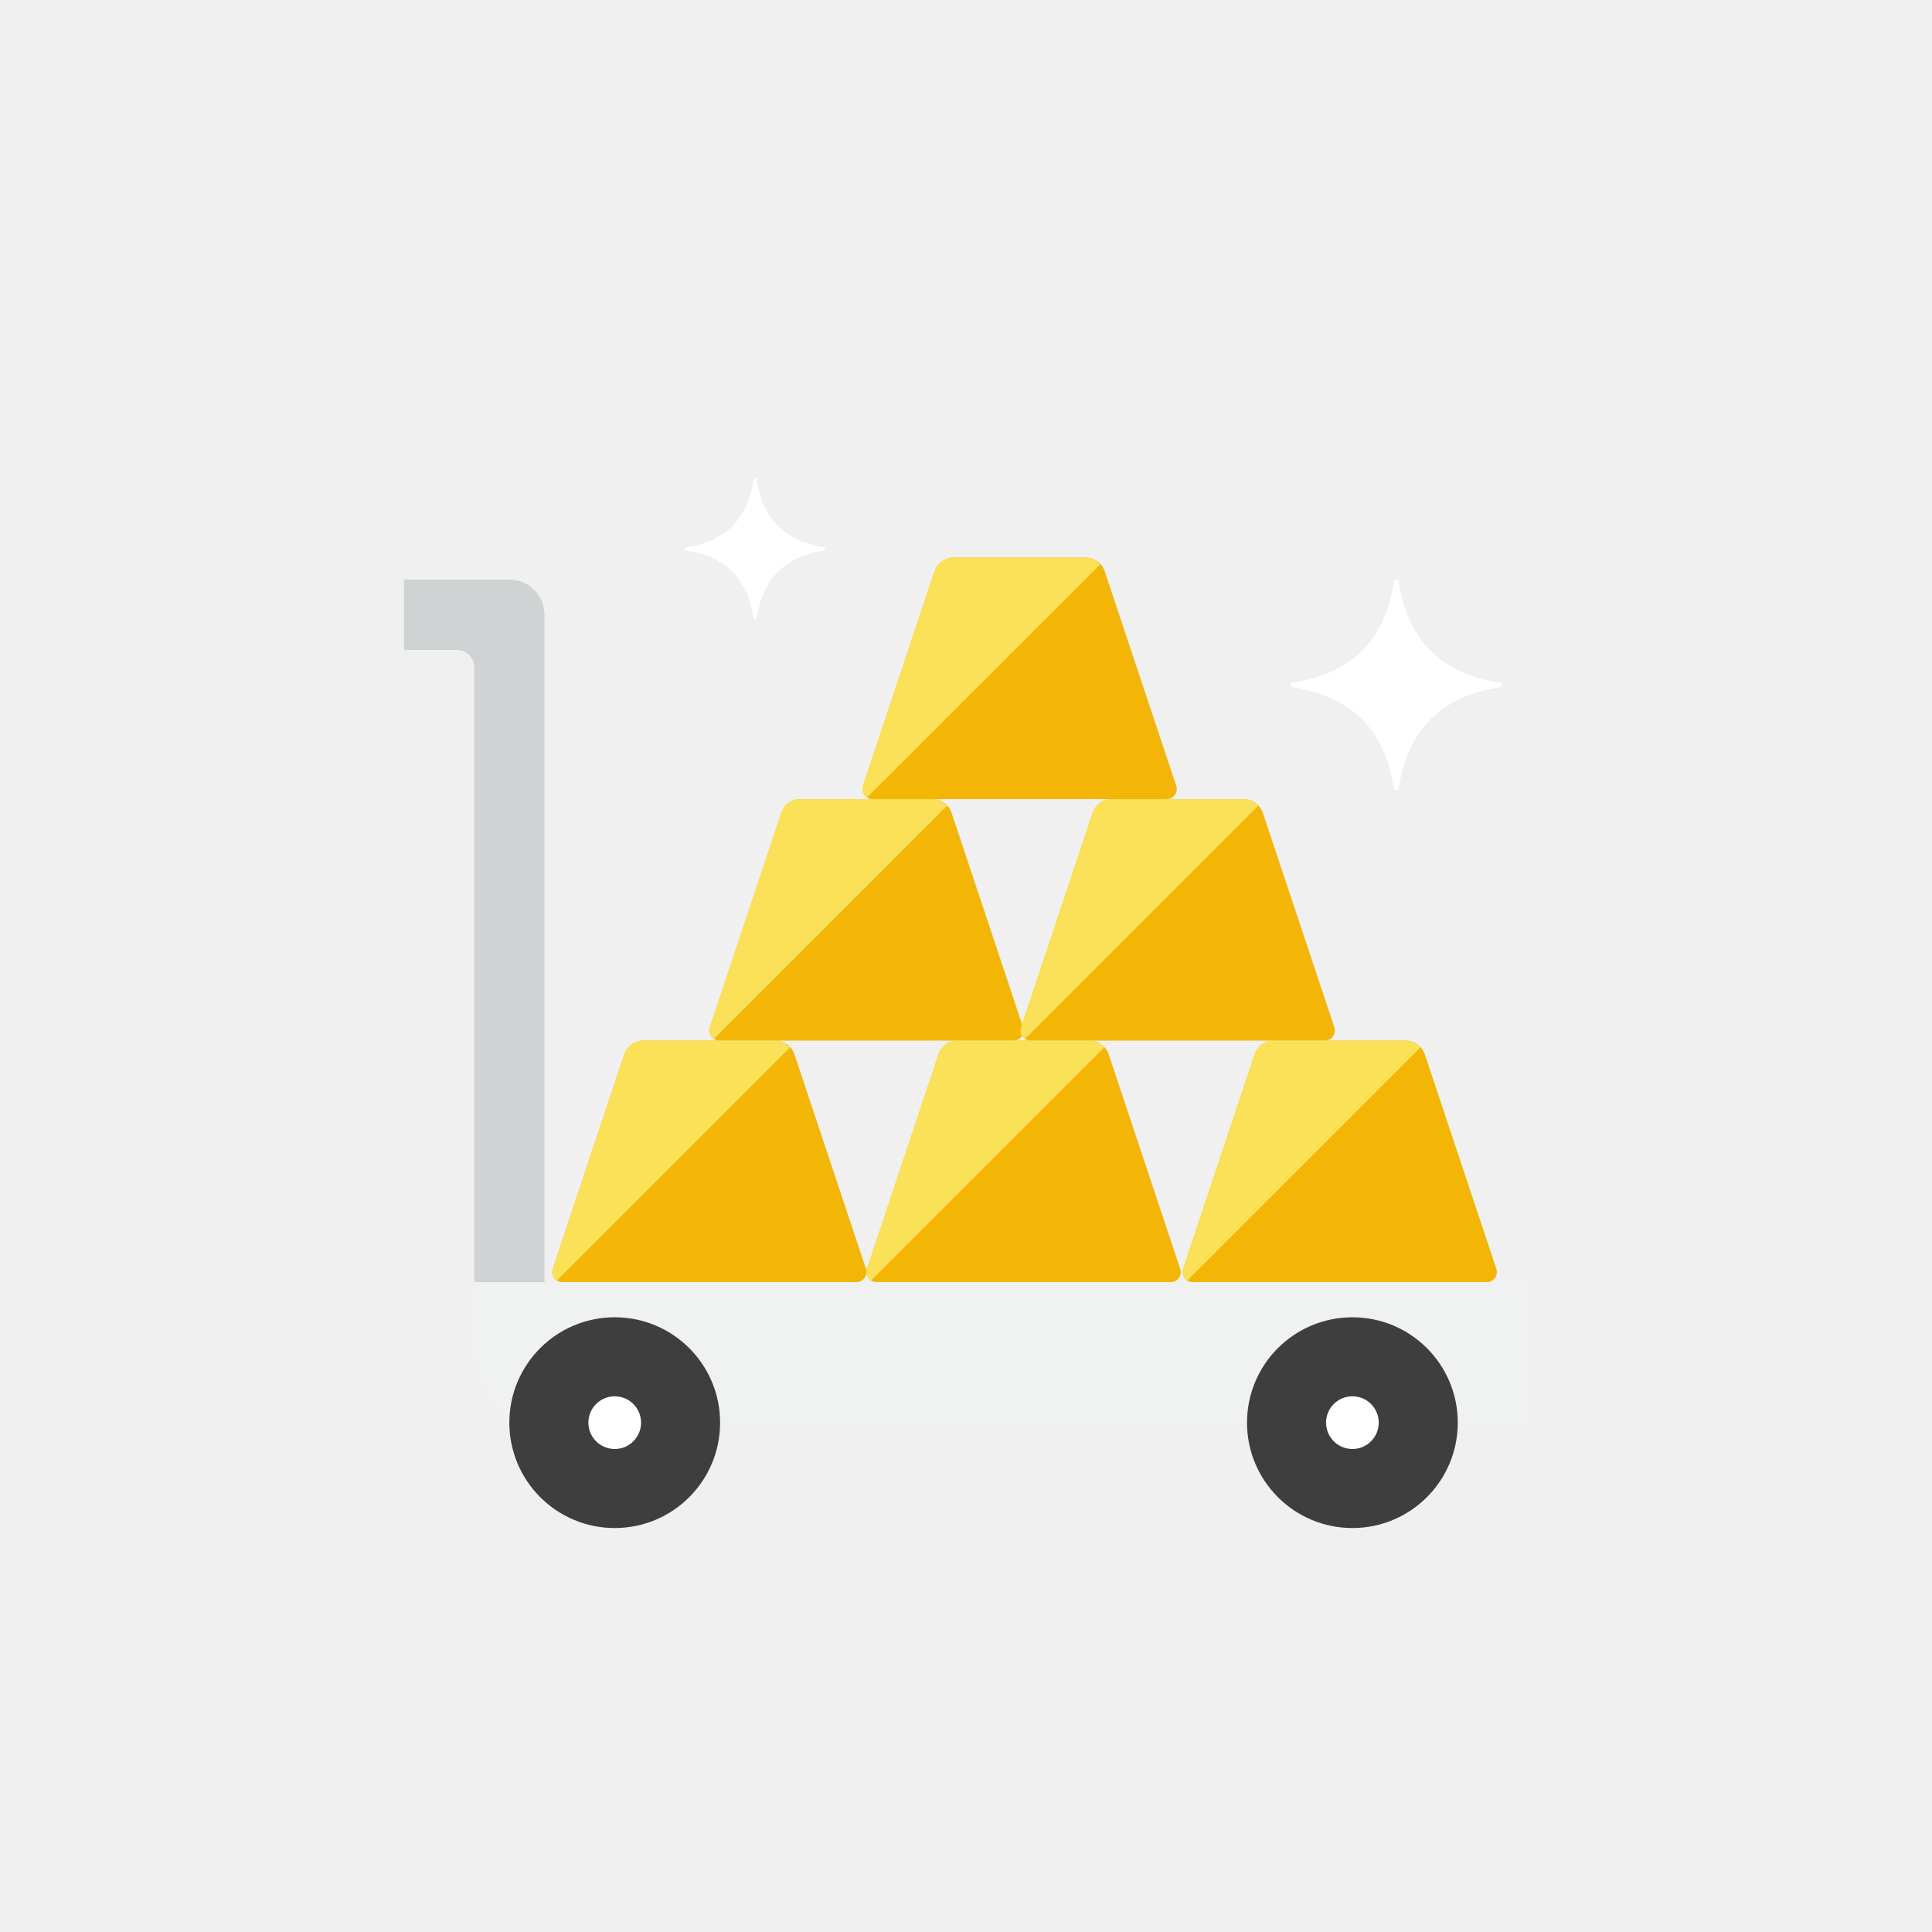
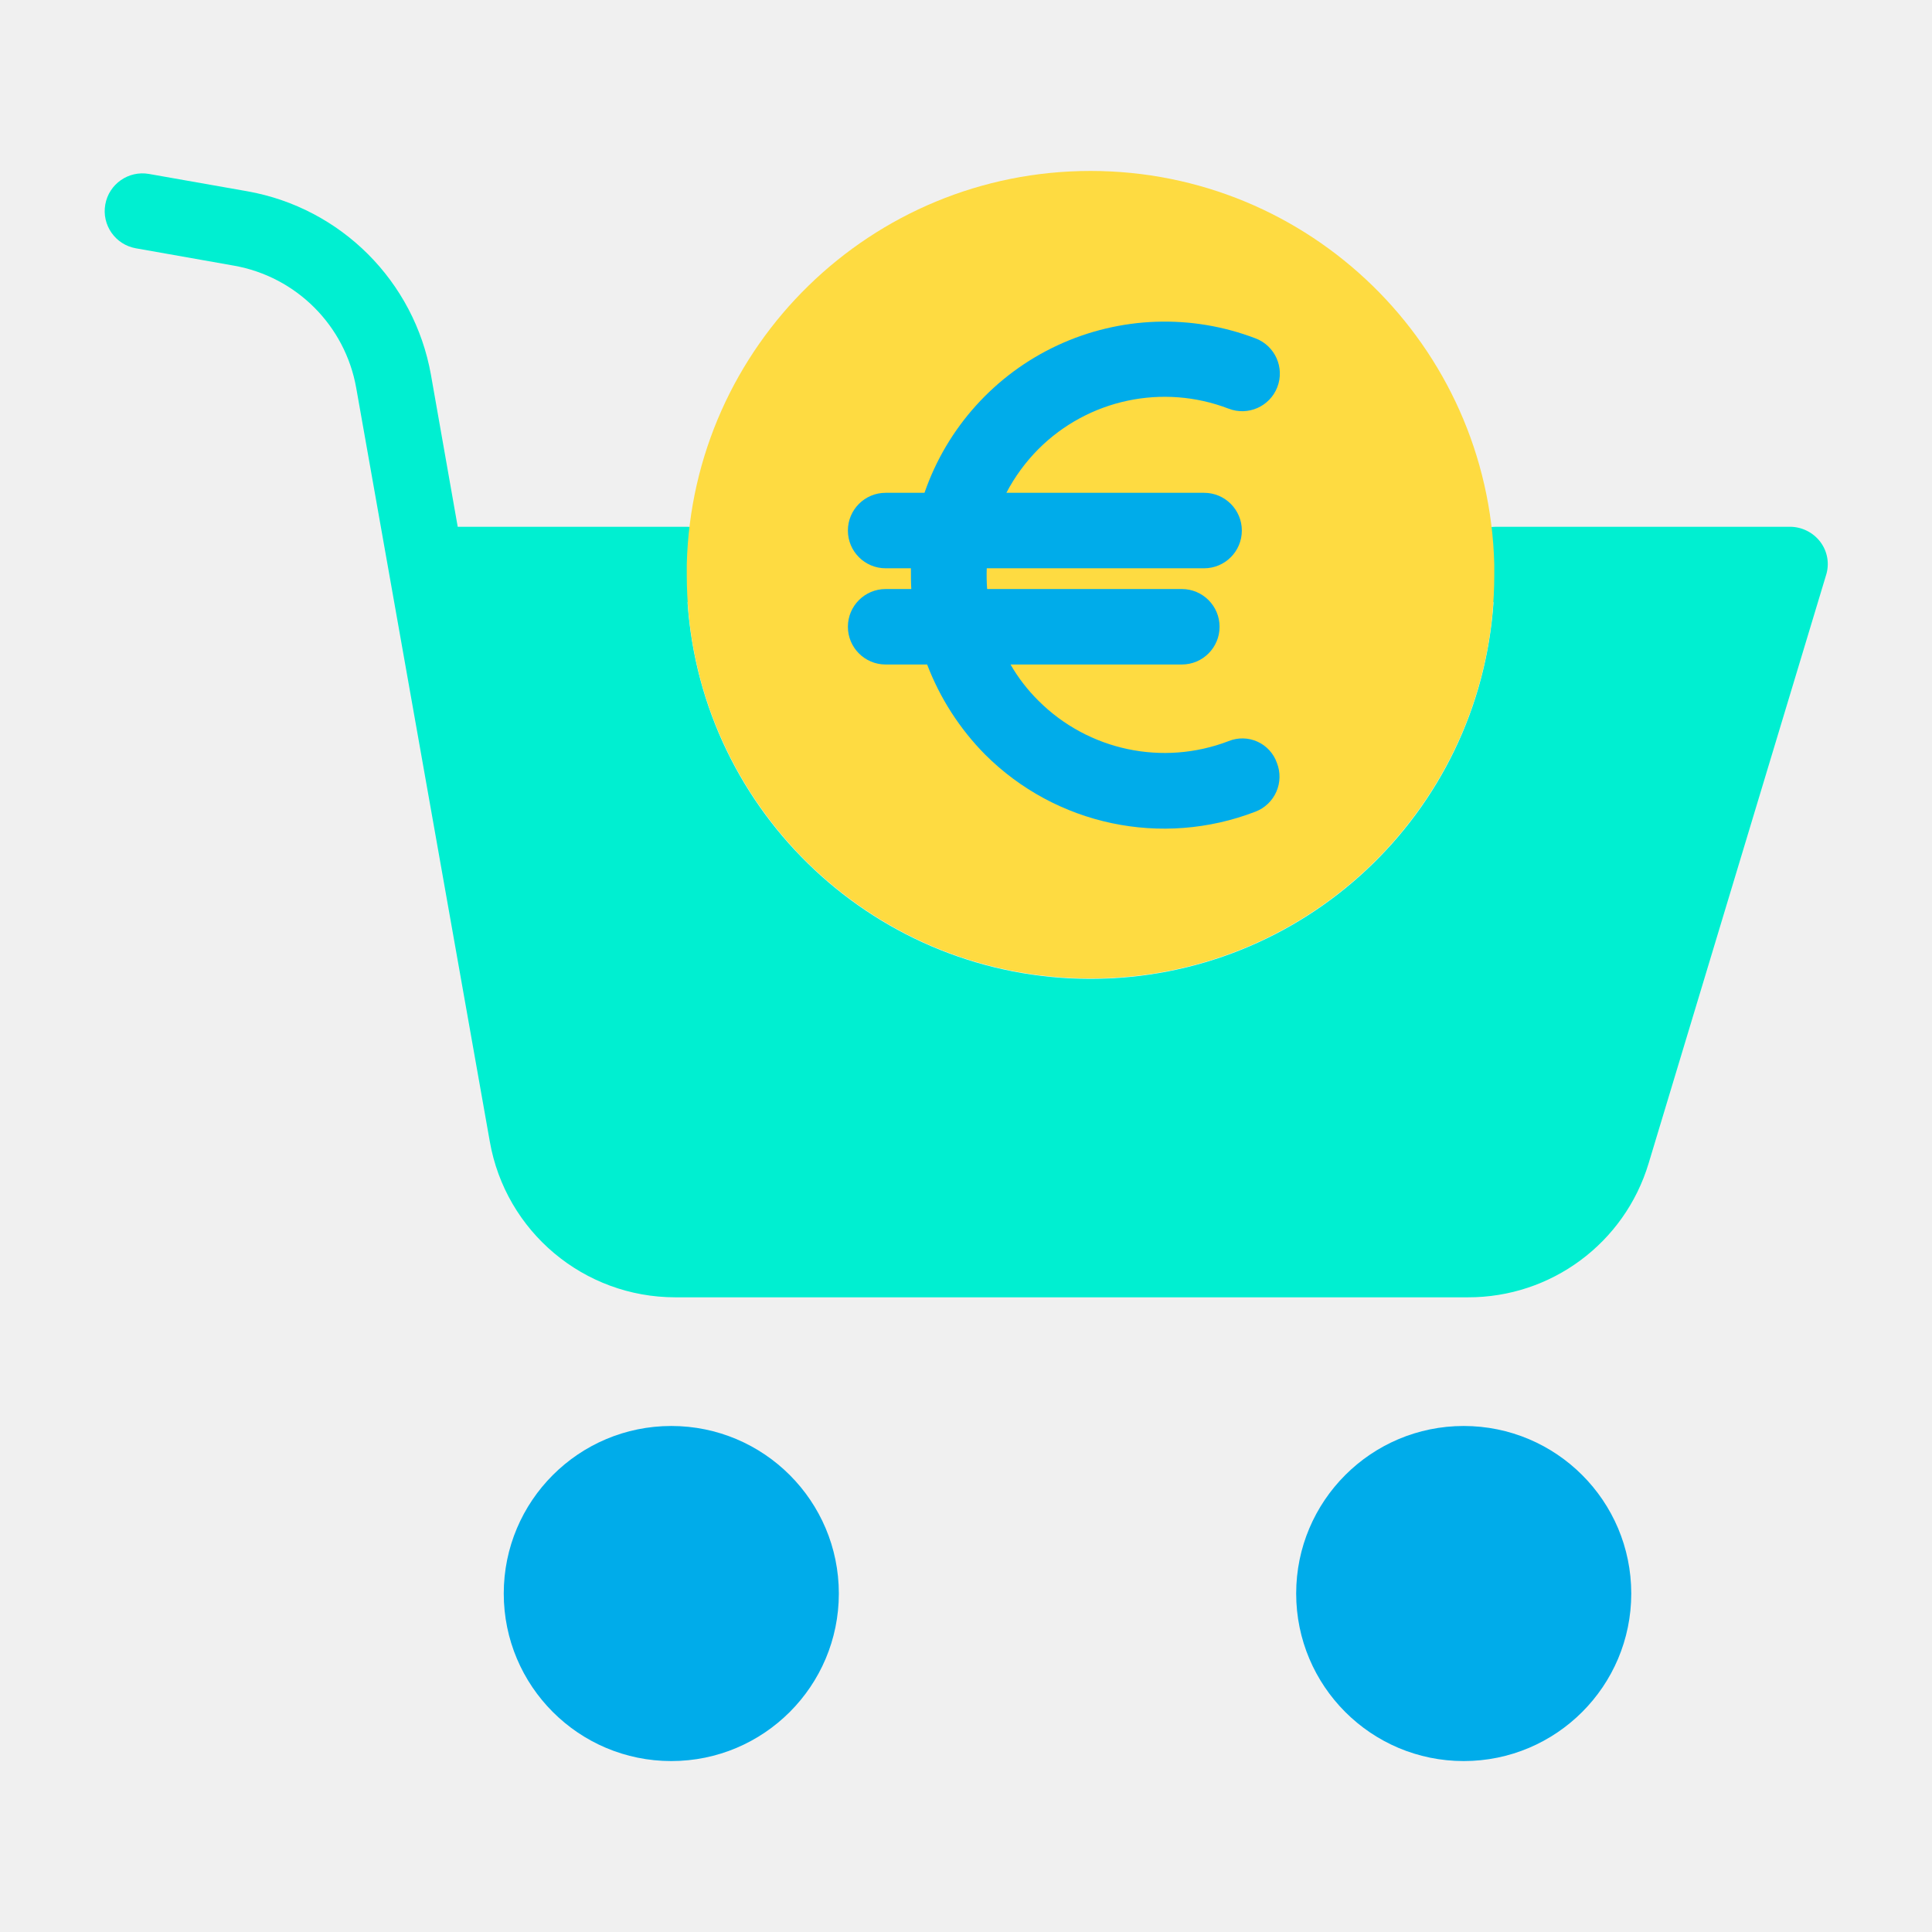
- <svg xmlns="http://www.w3.org/2000/svg" width="110" height="110" version="1.0">
-   <path fill="#F3B607" d="M45.234 60.033a1.146 1.146 0 0 0-1.087-.784h-7.515c-.493 0-.931.316-1.087.784l-4.071 12.213a.572.572 0 0 0 .543.754h16.745a.575.575 0 0 0 .544-.754l-4.072-12.213z" />
-   <path fill="#F3B607" d="M54.179 46.282a1.146 1.146 0 0 0-1.087-.784h-7.515c-.493 0-.931.316-1.087.784l-4.071 12.213a.572.572 0 0 0 .544.754h16.745a.575.575 0 0 0 .544-.754l-4.073-12.213z" />
-   <path fill="#F3B607" d="M63.125 60.033a1.146 1.146 0 0 0-1.087-.784h-7.515c-.493 0-.931.316-1.087.784l-4.071 12.213a.572.572 0 0 0 .543.754h16.745a.575.575 0 0 0 .544-.754l-4.072-12.213z" />
-   <path fill="#FBE158" d="M44.147 59.249h-7.515c-.493 0-.931.316-1.087.784l-4.071 12.213a.559.559 0 0 0 .235.659L44.984 59.63a1.136 1.136 0 0 0-.837-.381zM53.081 45.498h-7.515c-.493 0-.931.316-1.087.784l-4.071 12.213a.559.559 0 0 0 .235.659l13.275-13.275a1.134 1.134 0 0 0-.837-.381z" />
-   <path fill="#F3B607" d="M62.9 32.532a1.146 1.146 0 0 0-1.087-.784h-7.515c-.493 0-.931.316-1.087.784L49.14 44.745a.572.572 0 0 0 .544.754h16.745a.575.575 0 0 0 .544-.754L62.9 32.532z" />
-   <path fill="#FBE158" d="M61.801 31.748h-7.515c-.493 0-.931.316-1.087.784l-4.071 12.213a.559.559 0 0 0 .235.659l13.275-13.275a1.134 1.134 0 0 0-.837-.381z" />
-   <path fill="#F3B607" d="M71.9 46.282a1.146 1.146 0 0 0-1.087-.784h-7.515c-.493 0-.931.316-1.087.784L58.14 58.495a.572.572 0 0 0 .544.754h16.745a.575.575 0 0 0 .544-.754L71.9 46.282z" />
-   <path fill="#FBE158" d="M70.801 45.498h-7.515c-.493 0-.931.316-1.087.784l-4.071 12.213a.559.559 0 0 0 .235.659l13.275-13.275a1.134 1.134 0 0 0-.837-.381zM62.037 59.249h-7.515c-.493 0-.931.316-1.087.784l-4.071 12.213a.559.559 0 0 0 .235.659L62.875 59.63a1.138 1.138 0 0 0-.838-.381z" />
-   <path fill="#F3B607" d="M81.125 60.033a1.146 1.146 0 0 0-1.087-.784h-7.515c-.493 0-.931.316-1.087.784l-4.071 12.213a.572.572 0 0 0 .543.754h16.745a.575.575 0 0 0 .544-.754l-4.072-12.213z" />
-   <path fill="#FBE158" d="M80.037 59.249h-7.515c-.493 0-.931.316-1.087.784l-4.071 12.213a.559.559 0 0 0 .235.659L80.875 59.63a1.138 1.138 0 0 0-.838-.381z" />
-   <path fill="#F0F1F1" d="M87 81H31a4 4 0 0 1-4-4v-4h60v8z" />
-   <path fill="#CFD3D4" d="M31 73h-4V38a1 1 0 0 0-1-1h-3v-4h6a2 2 0 0 1 2 2v38z" />
-   <circle cx="35" cy="81" r="6" fill="#3E3E3F" />
-   <circle cx="35" cy="81" r="1.5" fill="#FFF" />
-   <circle cx="77" cy="81" r="6" fill="#3E3E3F" />
-   <circle cx="77" cy="81" r="1.5" fill="#FFF" />
-   <path fill="#FFF" d="M85.398 39.134a.12.12 0 0 0 .102-.119v-.031a.12.12 0 0 0-.102-.119c-3.342-.501-5.263-2.423-5.764-5.764a.12.12 0 0 0-.119-.101h-.03a.12.12 0 0 0-.119.102c-.501 3.341-2.422 5.263-5.764 5.764a.12.12 0 0 0-.102.119v.03c0 .059.043.11.102.119 3.342.501 5.263 2.423 5.764 5.764a.12.12 0 0 0 .119.102h.043a.105.105 0 0 0 .104-.089c.498-3.349 2.42-5.275 5.766-5.777zM46.932 31.339A.08.08 0 0 0 47 31.26v-.02a.08.08 0 0 0-.068-.079c-2.228-.334-3.508-1.615-3.843-3.843a.08.08 0 0 0-.079-.068h-.02a.08.08 0 0 0-.079.068c-.334 2.227-1.615 3.508-3.843 3.843a.08.08 0 0 0-.068.079v.02c0 .04.029.073.068.079 2.228.334 3.508 1.615 3.843 3.843a.08.08 0 0 0 .079.068h.029a.07.07 0 0 0 .069-.06c.332-2.232 1.613-3.516 3.844-3.851z" />
+ <svg xmlns="http://www.w3.org/2000/svg" data-name="Layer 1" viewBox="0 0 512 512">
+   <path fill="#00efd1" d="M482.4,143.6a10.137,10.137,0,0,0-8-4h-78a10.009,10.009,0,0,0-.6,20,107.045,107.045,0,0,1-213.6,0,10,10,0,0,0-.2-20H121.3l-7.1-40.3A60.111,60.111,0,0,0,65.6,50.7L39.5,46.1A10,10,0,1,0,36,65.8l26,4.6a39.993,39.993,0,0,1,32.4,32.4l35.4,199.7A49.9,49.9,0,0,0,179,343.8H389a49.862,49.862,0,0,0,47.9-35.5l47-155.8A9.73,9.73,0,0,0,482.4,143.6Z" />
+   <circle cx="387.9" cy="422.3" r="44.4" fill="#00acea" />
+   <path fill="#fedb41" d="M396,149.6v2.7a107,107,0,0,1-214,0v-2.7a107.035,107.035,0,0,1,214,0Z" />
+   <circle cx="177.9" cy="422.3" r="44.4" fill="#00acea" />
+   <path fill="#00acea" d="M325.6,196.4a47.322,47.322,0,0,1-50.4-10.7,45.584,45.584,0,0,1-7.4-9.6h45.4a10,10,0,0,0,0-20H261.6a50.479,50.479,0,0,1-.1-5.5h57.6a10,10,0,0,0,0-20H266.7a48.116,48.116,0,0,1,8.5-11.6,47.322,47.322,0,0,1,50.4-10.7,9.972,9.972,0,0,0,7.2-18.6A67.364,67.364,0,0,0,245,130.6H234.7a10,10,0,0,0,0,20h6.7c0,1.8,0,3.7.1,5.5h-6.8a10,10,0,0,0,0,20h11A68.954,68.954,0,0,0,261,199.9a67.179,67.179,0,0,0,71.7,15.2,9.928,9.928,0,0,0,5.7-12.9A9.684,9.684,0,0,0,325.6,196.4Z" data-name="&lt;Group&gt;" />
</svg>
